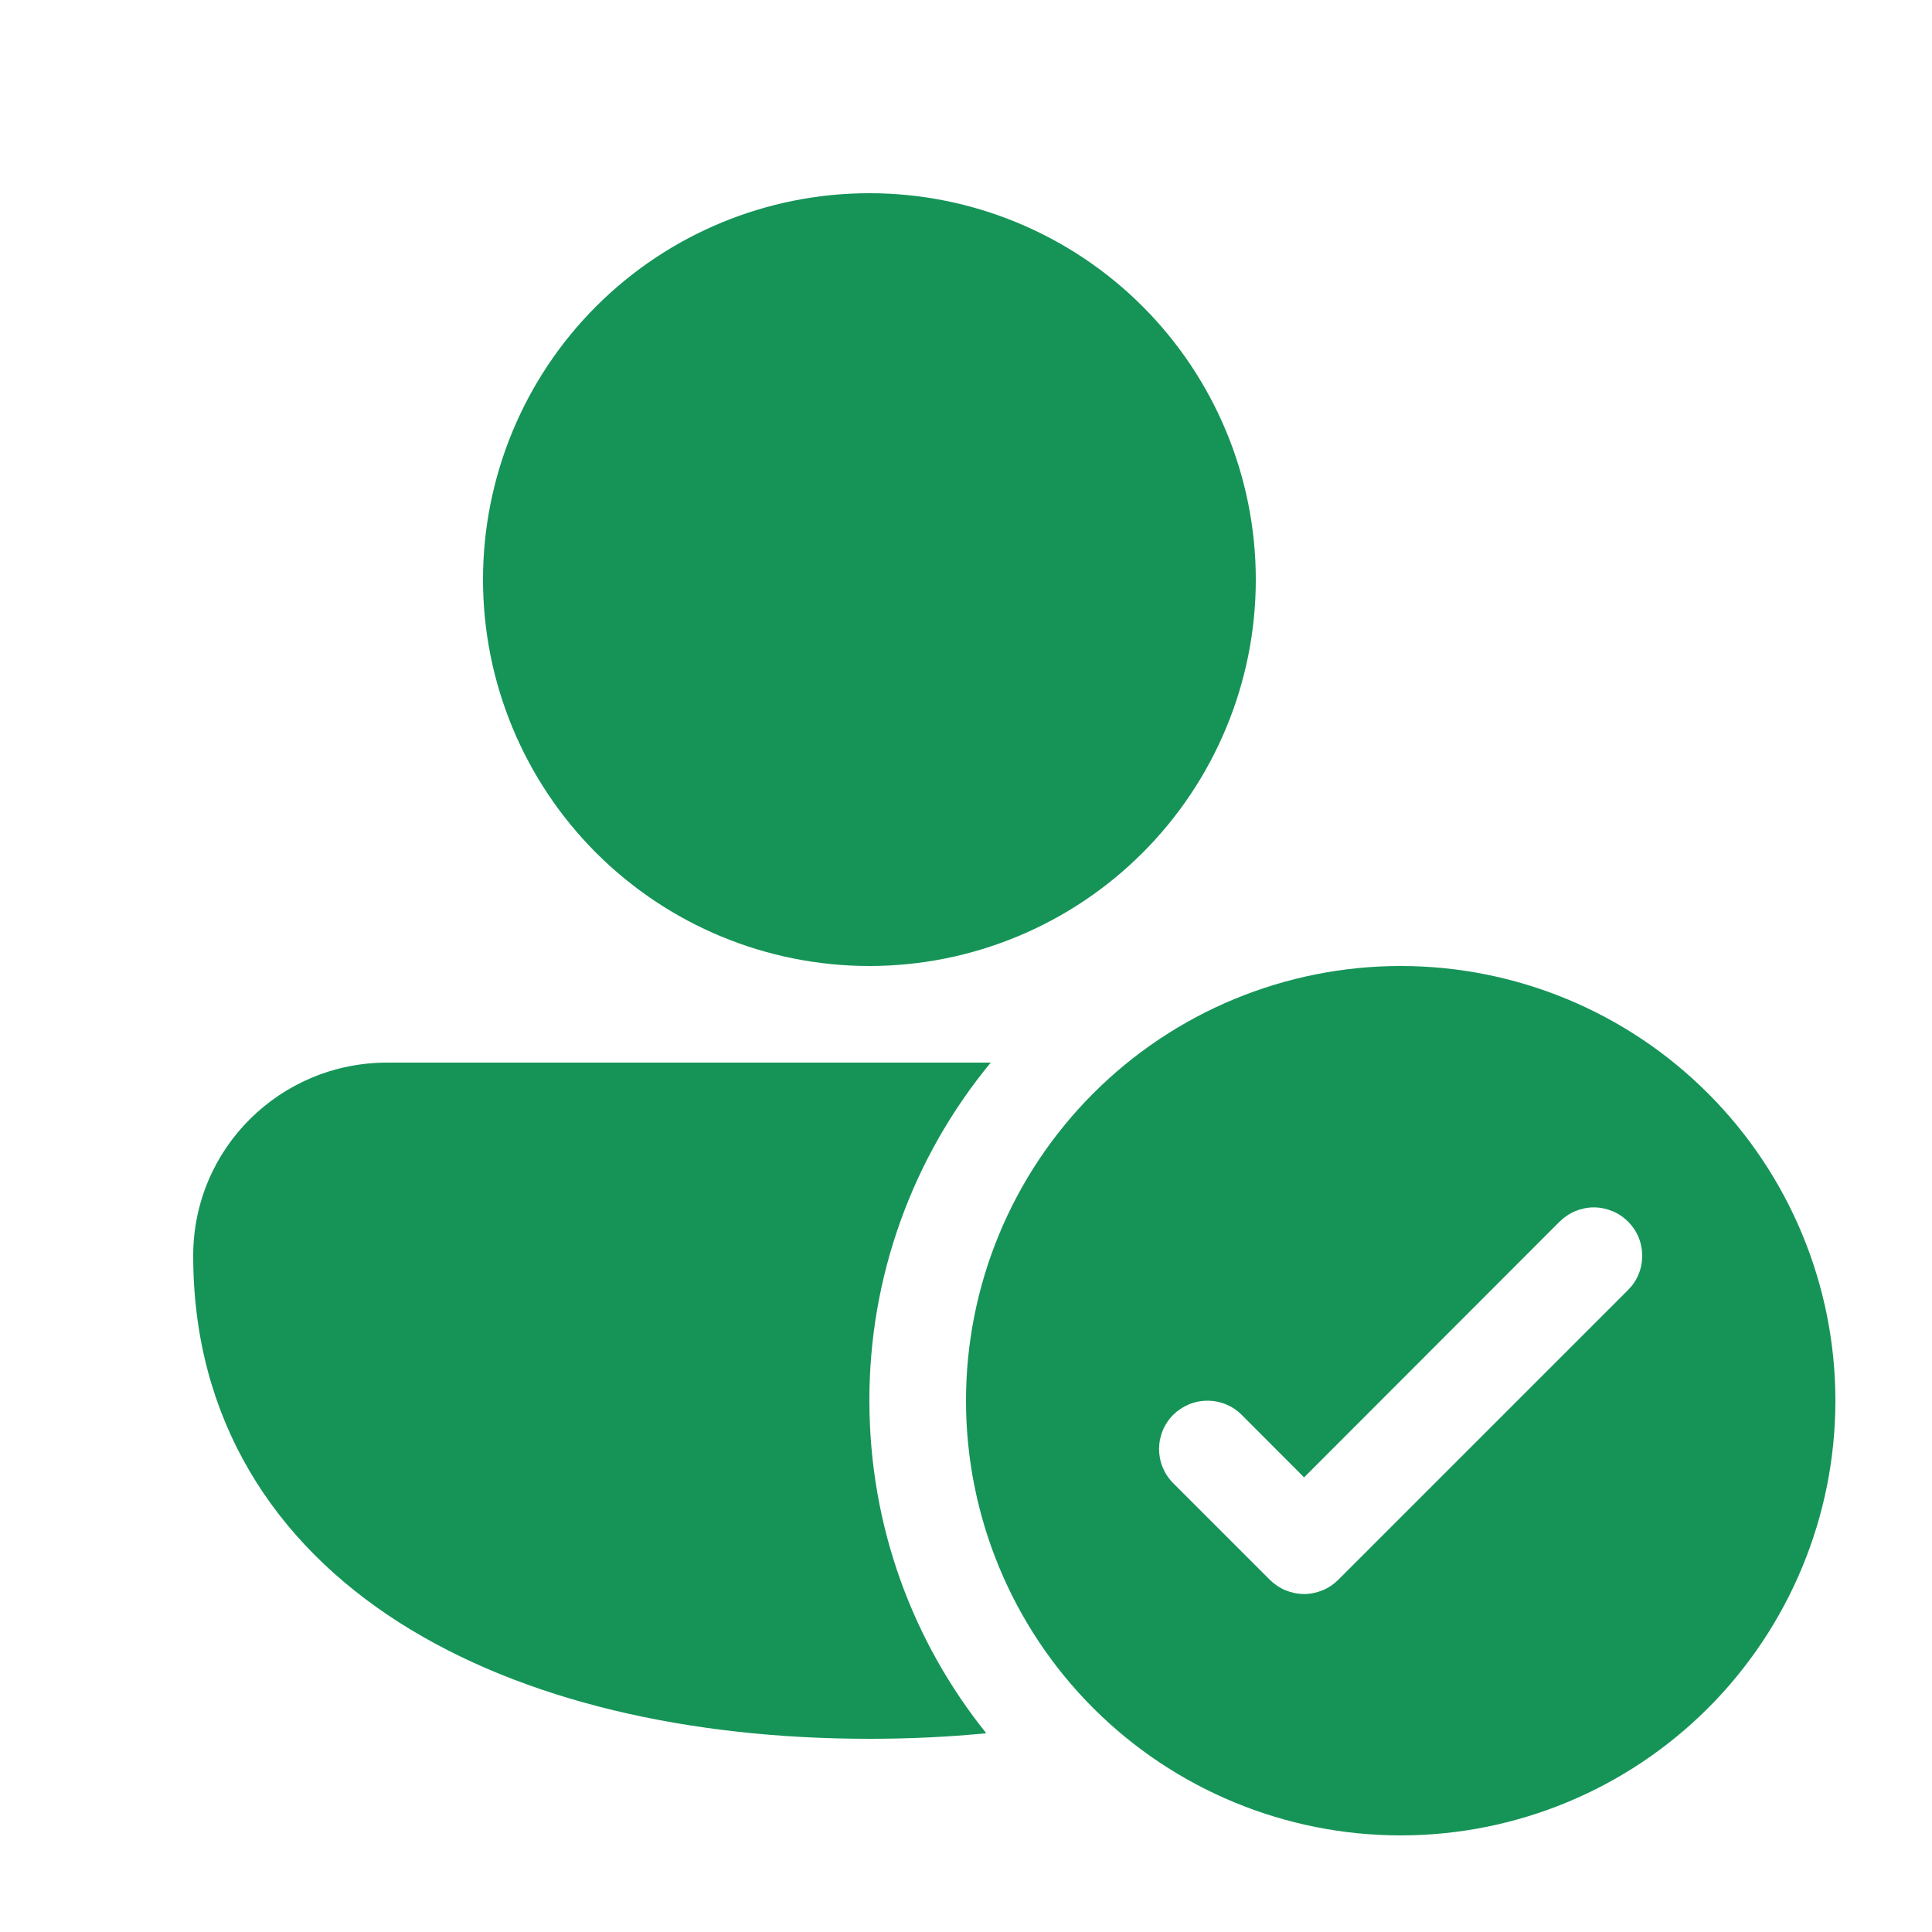
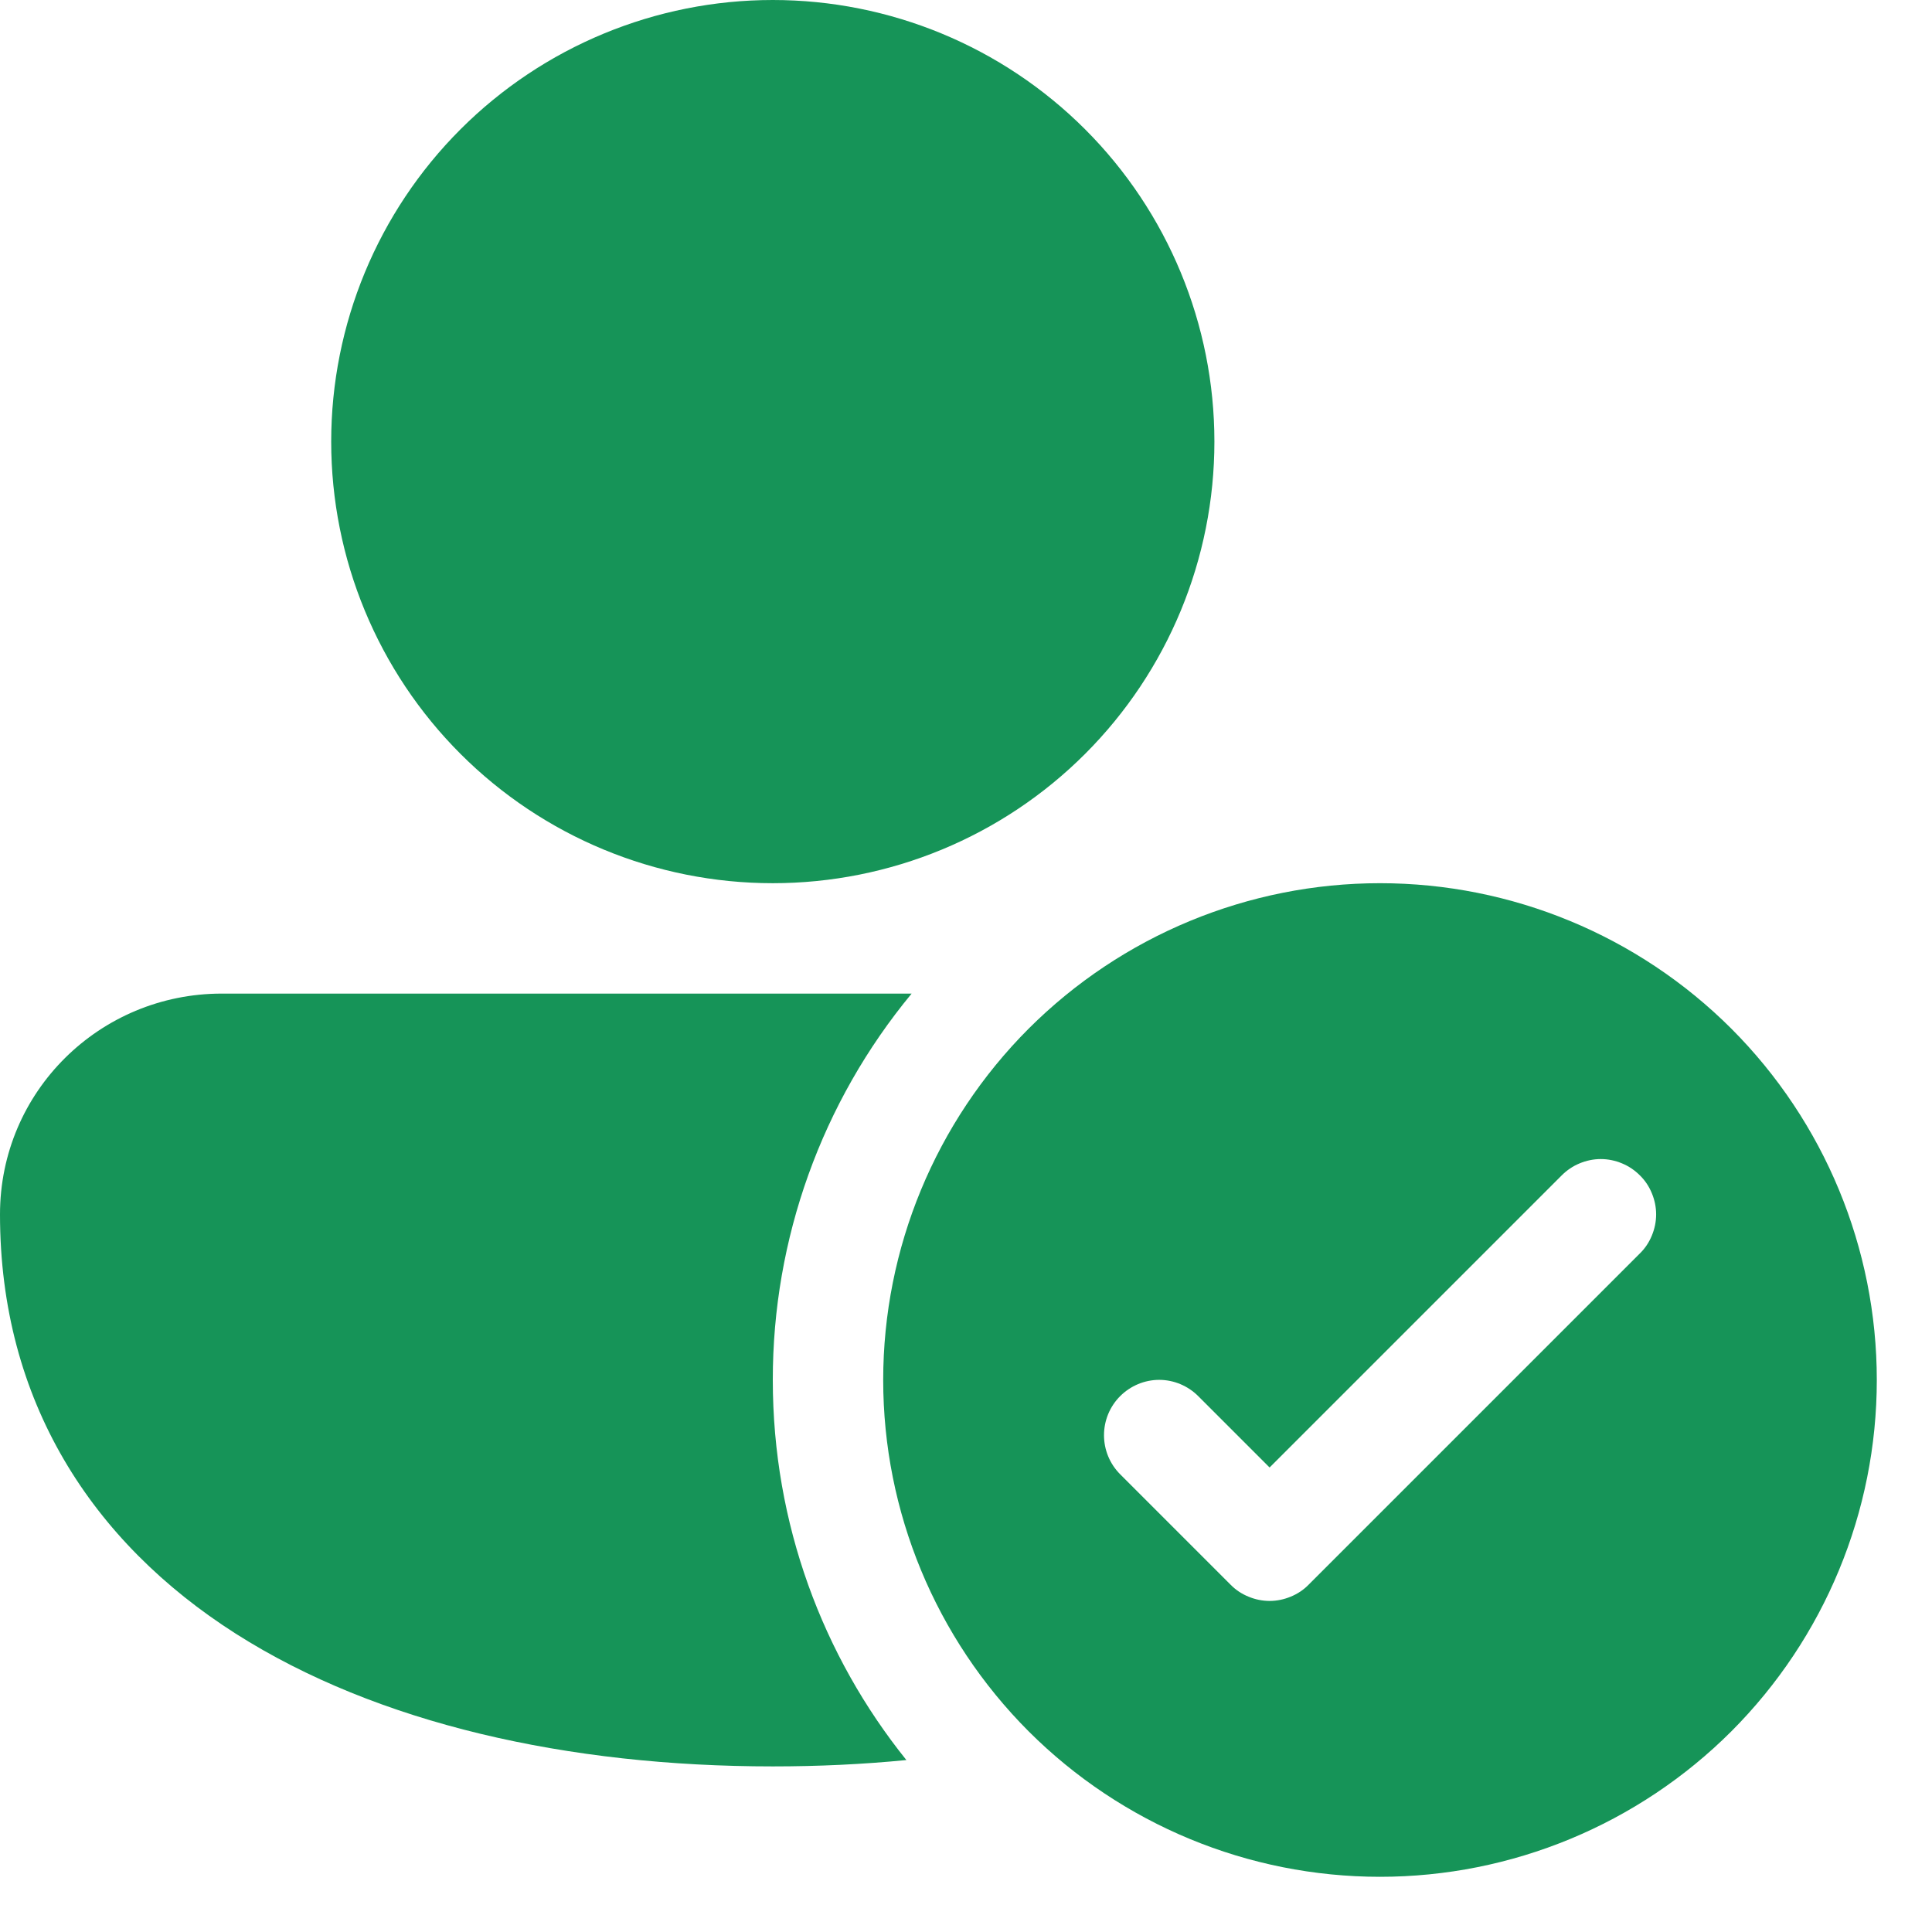
- <svg xmlns="http://www.w3.org/2000/svg" width="16" height="16" viewBox="0 0 16 16" fill="none">
-   <path d="M4 4.8C4 3.951 4.337 3.137 4.937 2.537C5.537 1.937 6.351 1.6 7.2 1.6C8.048 1.6 8.862 1.937 9.462 2.537C10.062 3.137 10.4 3.951 10.4 4.8C10.4 5.649 10.062 6.463 9.462 7.063C8.862 7.663 8.048 8 7.2 8C6.351 8 5.537 7.663 4.937 7.063C4.337 6.463 4 5.649 4 4.8ZM1.6 10.4C1.6 9.51 2.322 8.8 3.207 8.8H8.205C7.554 9.588 7.198 10.578 7.2 11.6C7.2 12.643 7.562 13.6 8.168 14.354C7.851 14.385 7.529 14.4 7.2 14.4C5.716 14.4 4.333 14.091 3.308 13.438C2.266 12.774 1.6 11.752 1.6 10.4ZM15.2 11.6C15.2 12.555 14.82 13.471 14.145 14.146C13.47 14.821 12.554 15.2 11.6 15.2C10.645 15.2 9.729 14.821 9.054 14.146C8.379 13.471 8 12.555 8 11.6C8 10.645 8.379 9.73 9.054 9.055C9.729 8.379 10.645 8 11.6 8C12.554 8 13.47 8.379 14.145 9.055C14.82 9.73 15.2 10.645 15.2 11.6ZM13.483 10.117C13.446 10.08 13.402 10.05 13.353 10.03C13.304 10.01 13.252 9.999 13.2 9.999C13.147 9.999 13.095 10.01 13.046 10.03C12.998 10.05 12.954 10.08 12.916 10.117L10.8 12.235L10.283 11.717C10.208 11.642 10.106 11.6 10 11.6C9.893 11.6 9.792 11.642 9.716 11.717C9.641 11.792 9.599 11.894 9.599 12C9.599 12.106 9.641 12.208 9.716 12.283L10.516 13.083C10.554 13.12 10.598 13.15 10.646 13.17C10.695 13.19 10.747 13.201 10.8 13.201C10.852 13.201 10.904 13.19 10.953 13.17C11.002 13.15 11.046 13.12 11.083 13.083L13.483 10.683C13.52 10.646 13.55 10.602 13.57 10.553C13.59 10.505 13.6 10.453 13.6 10.4C13.6 10.348 13.59 10.295 13.57 10.247C13.55 10.198 13.52 10.154 13.483 10.117Z" fill="#169458" />
+ <svg xmlns="http://www.w3.org/2000/svg" width="14" height="14" viewBox="0 0 14 14" fill="none">
+   <path d="M2.4 3.2C2.4 2.351 2.737 1.537 3.337 0.937C3.937 0.337 4.751 0 5.6 0C6.449 0 7.263 0.337 7.863 0.937C8.463 1.537 8.8 2.351 8.8 3.2C8.8 4.049 8.463 4.863 7.863 5.463C7.263 6.063 6.449 6.4 5.6 6.4C4.751 6.4 3.937 6.063 3.337 5.463C2.737 4.863 2.4 4.049 2.4 3.2ZM0 8.8C0 7.91 0.722 7.2 1.607 7.2H6.606C5.954 7.988 5.599 8.978 5.6 10C5.6 11.042 5.962 12 6.568 12.754C6.252 12.785 5.929 12.8 5.6 12.8C4.116 12.8 2.734 12.491 1.708 11.838C0.666 11.174 0 10.152 0 8.8ZM13.6 10C13.6 10.955 13.221 11.87 12.546 12.546C11.87 13.221 10.955 13.6 10 13.6C9.045 13.6 8.13 13.221 7.454 12.546C6.779 11.87 6.4 10.955 6.4 10C6.4 9.045 6.779 8.13 7.454 7.454C8.13 6.779 9.045 6.4 10 6.4C10.955 6.4 11.87 6.779 12.546 7.454C13.221 8.13 13.6 9.045 13.6 10ZM11.883 8.517C11.846 8.48 11.802 8.45 11.753 8.43C11.705 8.41 11.653 8.399 11.6 8.399C11.547 8.399 11.495 8.41 11.447 8.43C11.398 8.45 11.354 8.48 11.317 8.517L9.2 10.634L8.683 10.117C8.608 10.042 8.506 9.999 8.4 9.999C8.294 9.999 8.192 10.042 8.117 10.117C8.042 10.192 8 10.294 8 10.4C8 10.506 8.042 10.608 8.117 10.683L8.917 11.483C8.954 11.521 8.998 11.55 9.047 11.57C9.095 11.59 9.147 11.601 9.2 11.601C9.253 11.601 9.305 11.59 9.353 11.57C9.402 11.55 9.446 11.521 9.483 11.483L11.883 9.083C11.921 9.046 11.95 9.002 11.97 8.953C11.99 8.905 12.001 8.853 12.001 8.8C12.001 8.747 11.99 8.695 11.97 8.647C11.95 8.598 11.921 8.554 11.883 8.517Z" fill="#169458" />
</svg>
